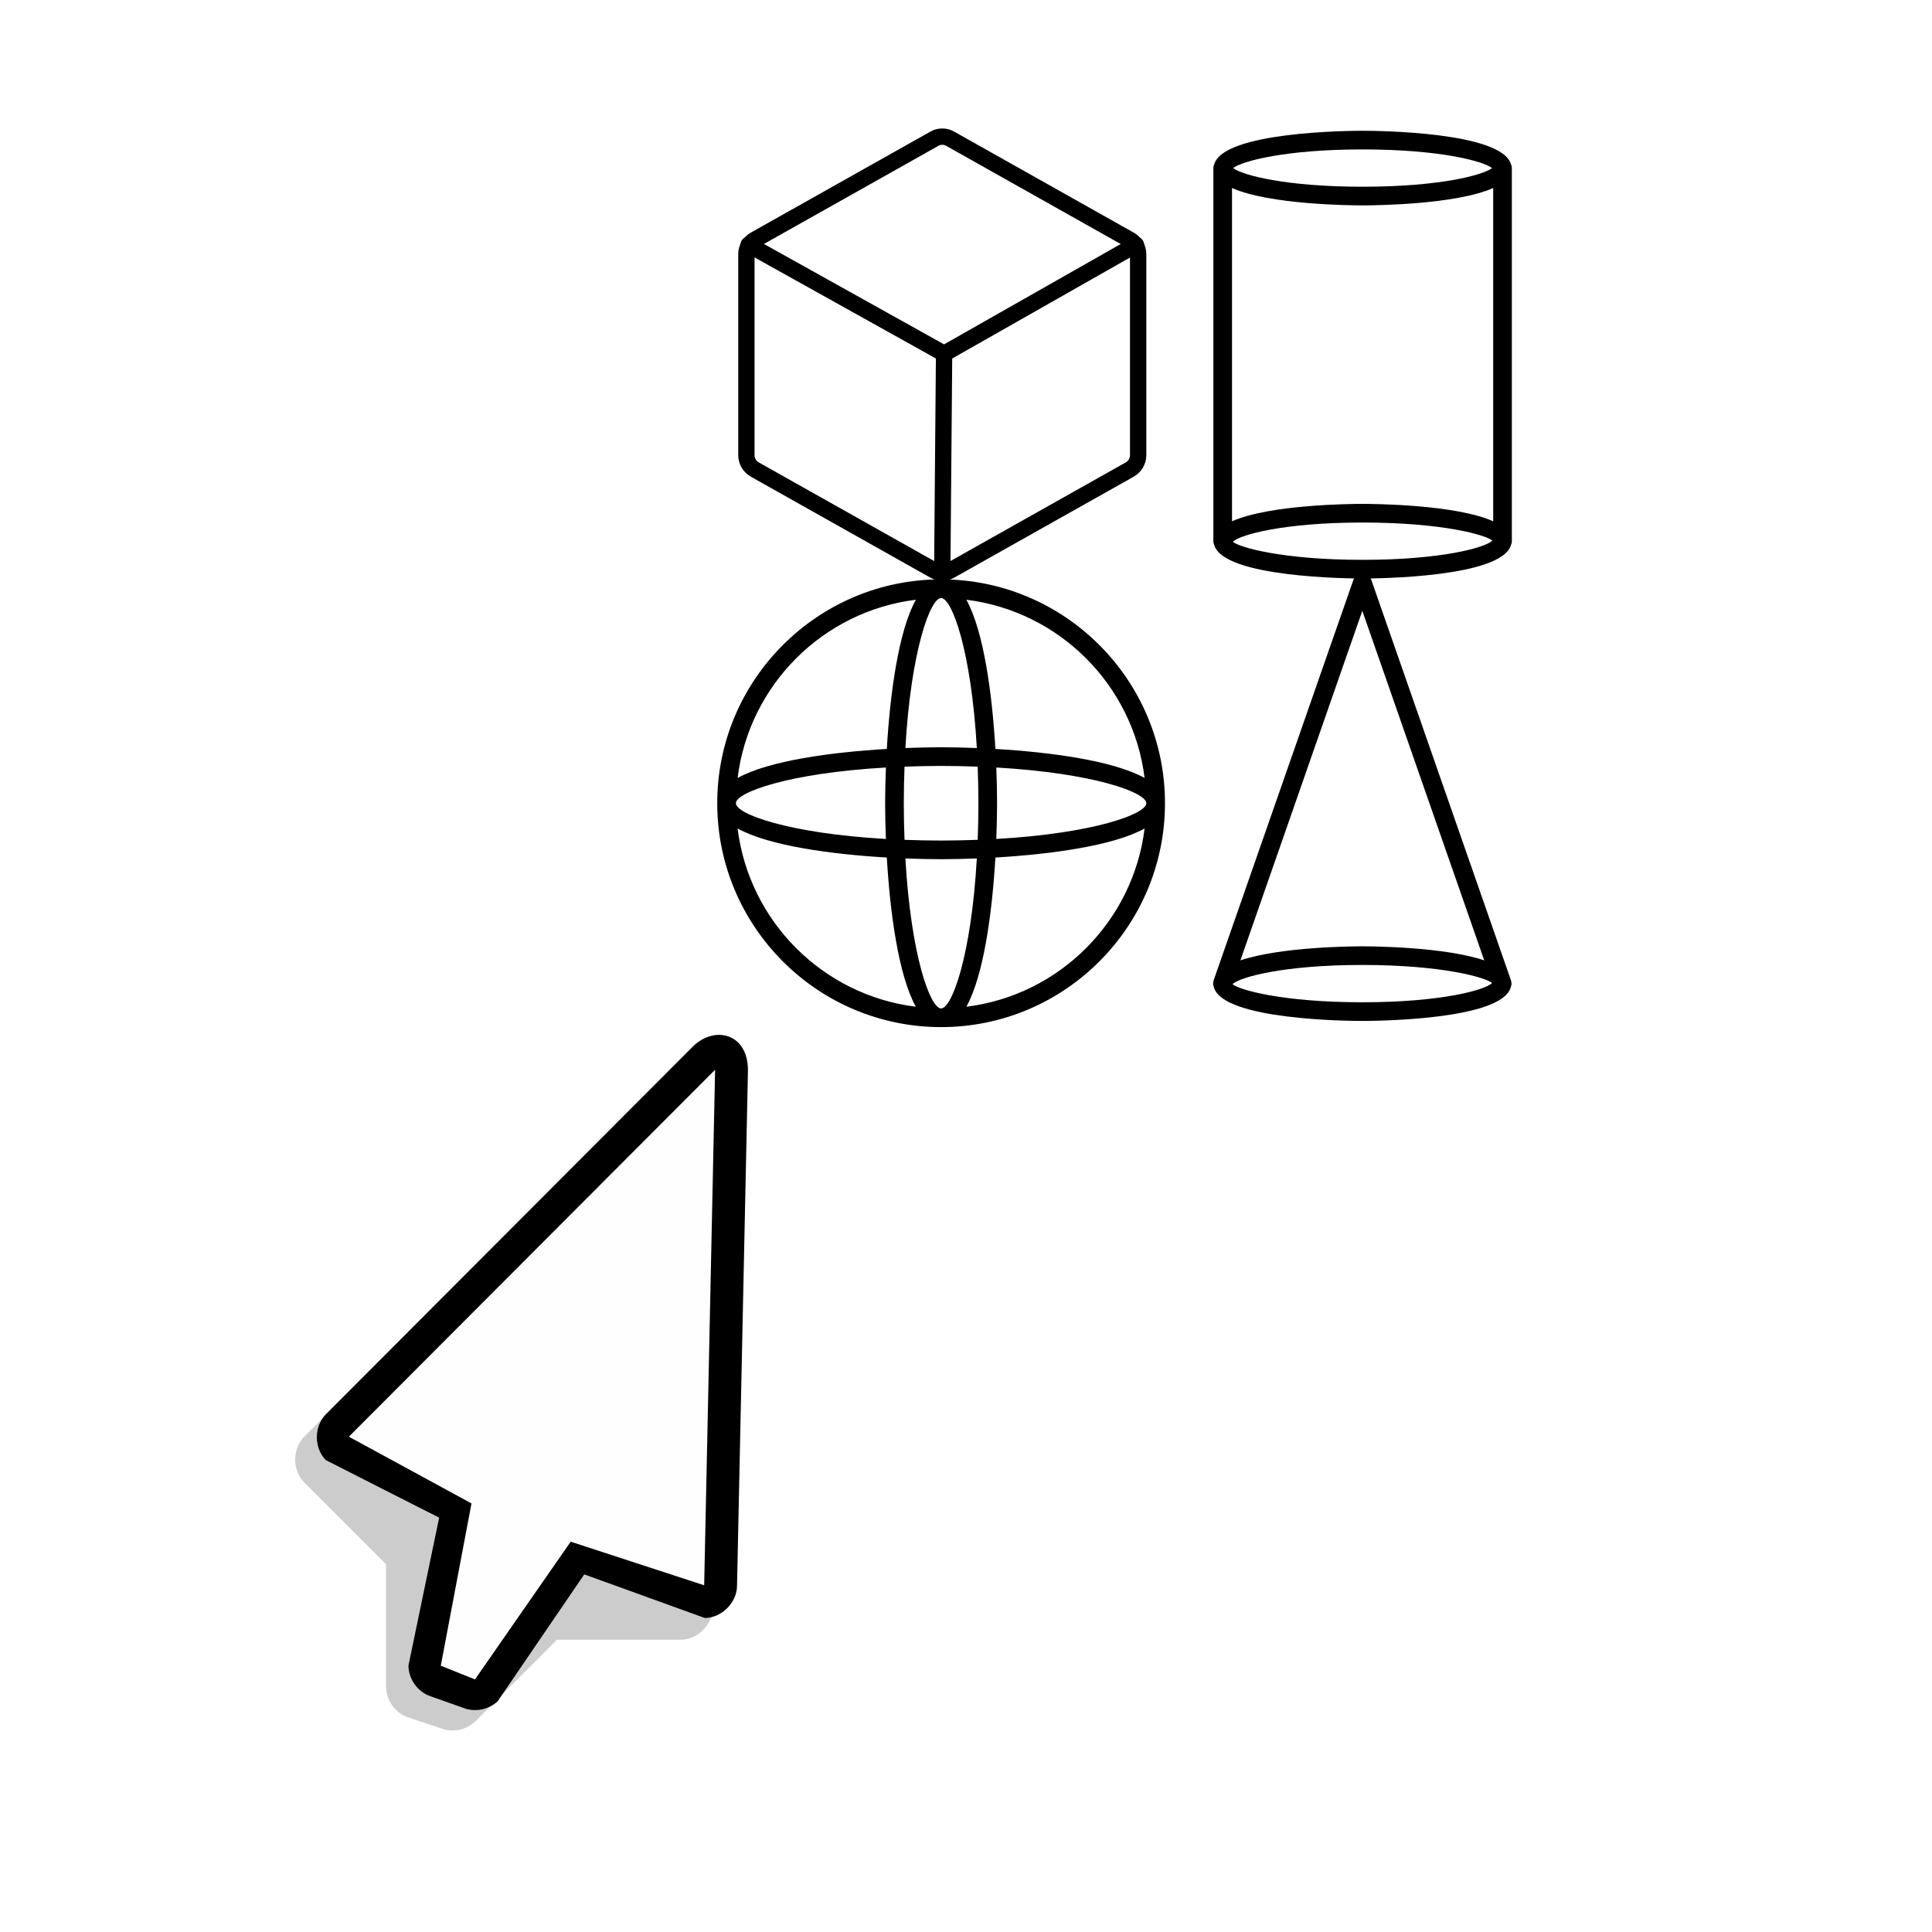
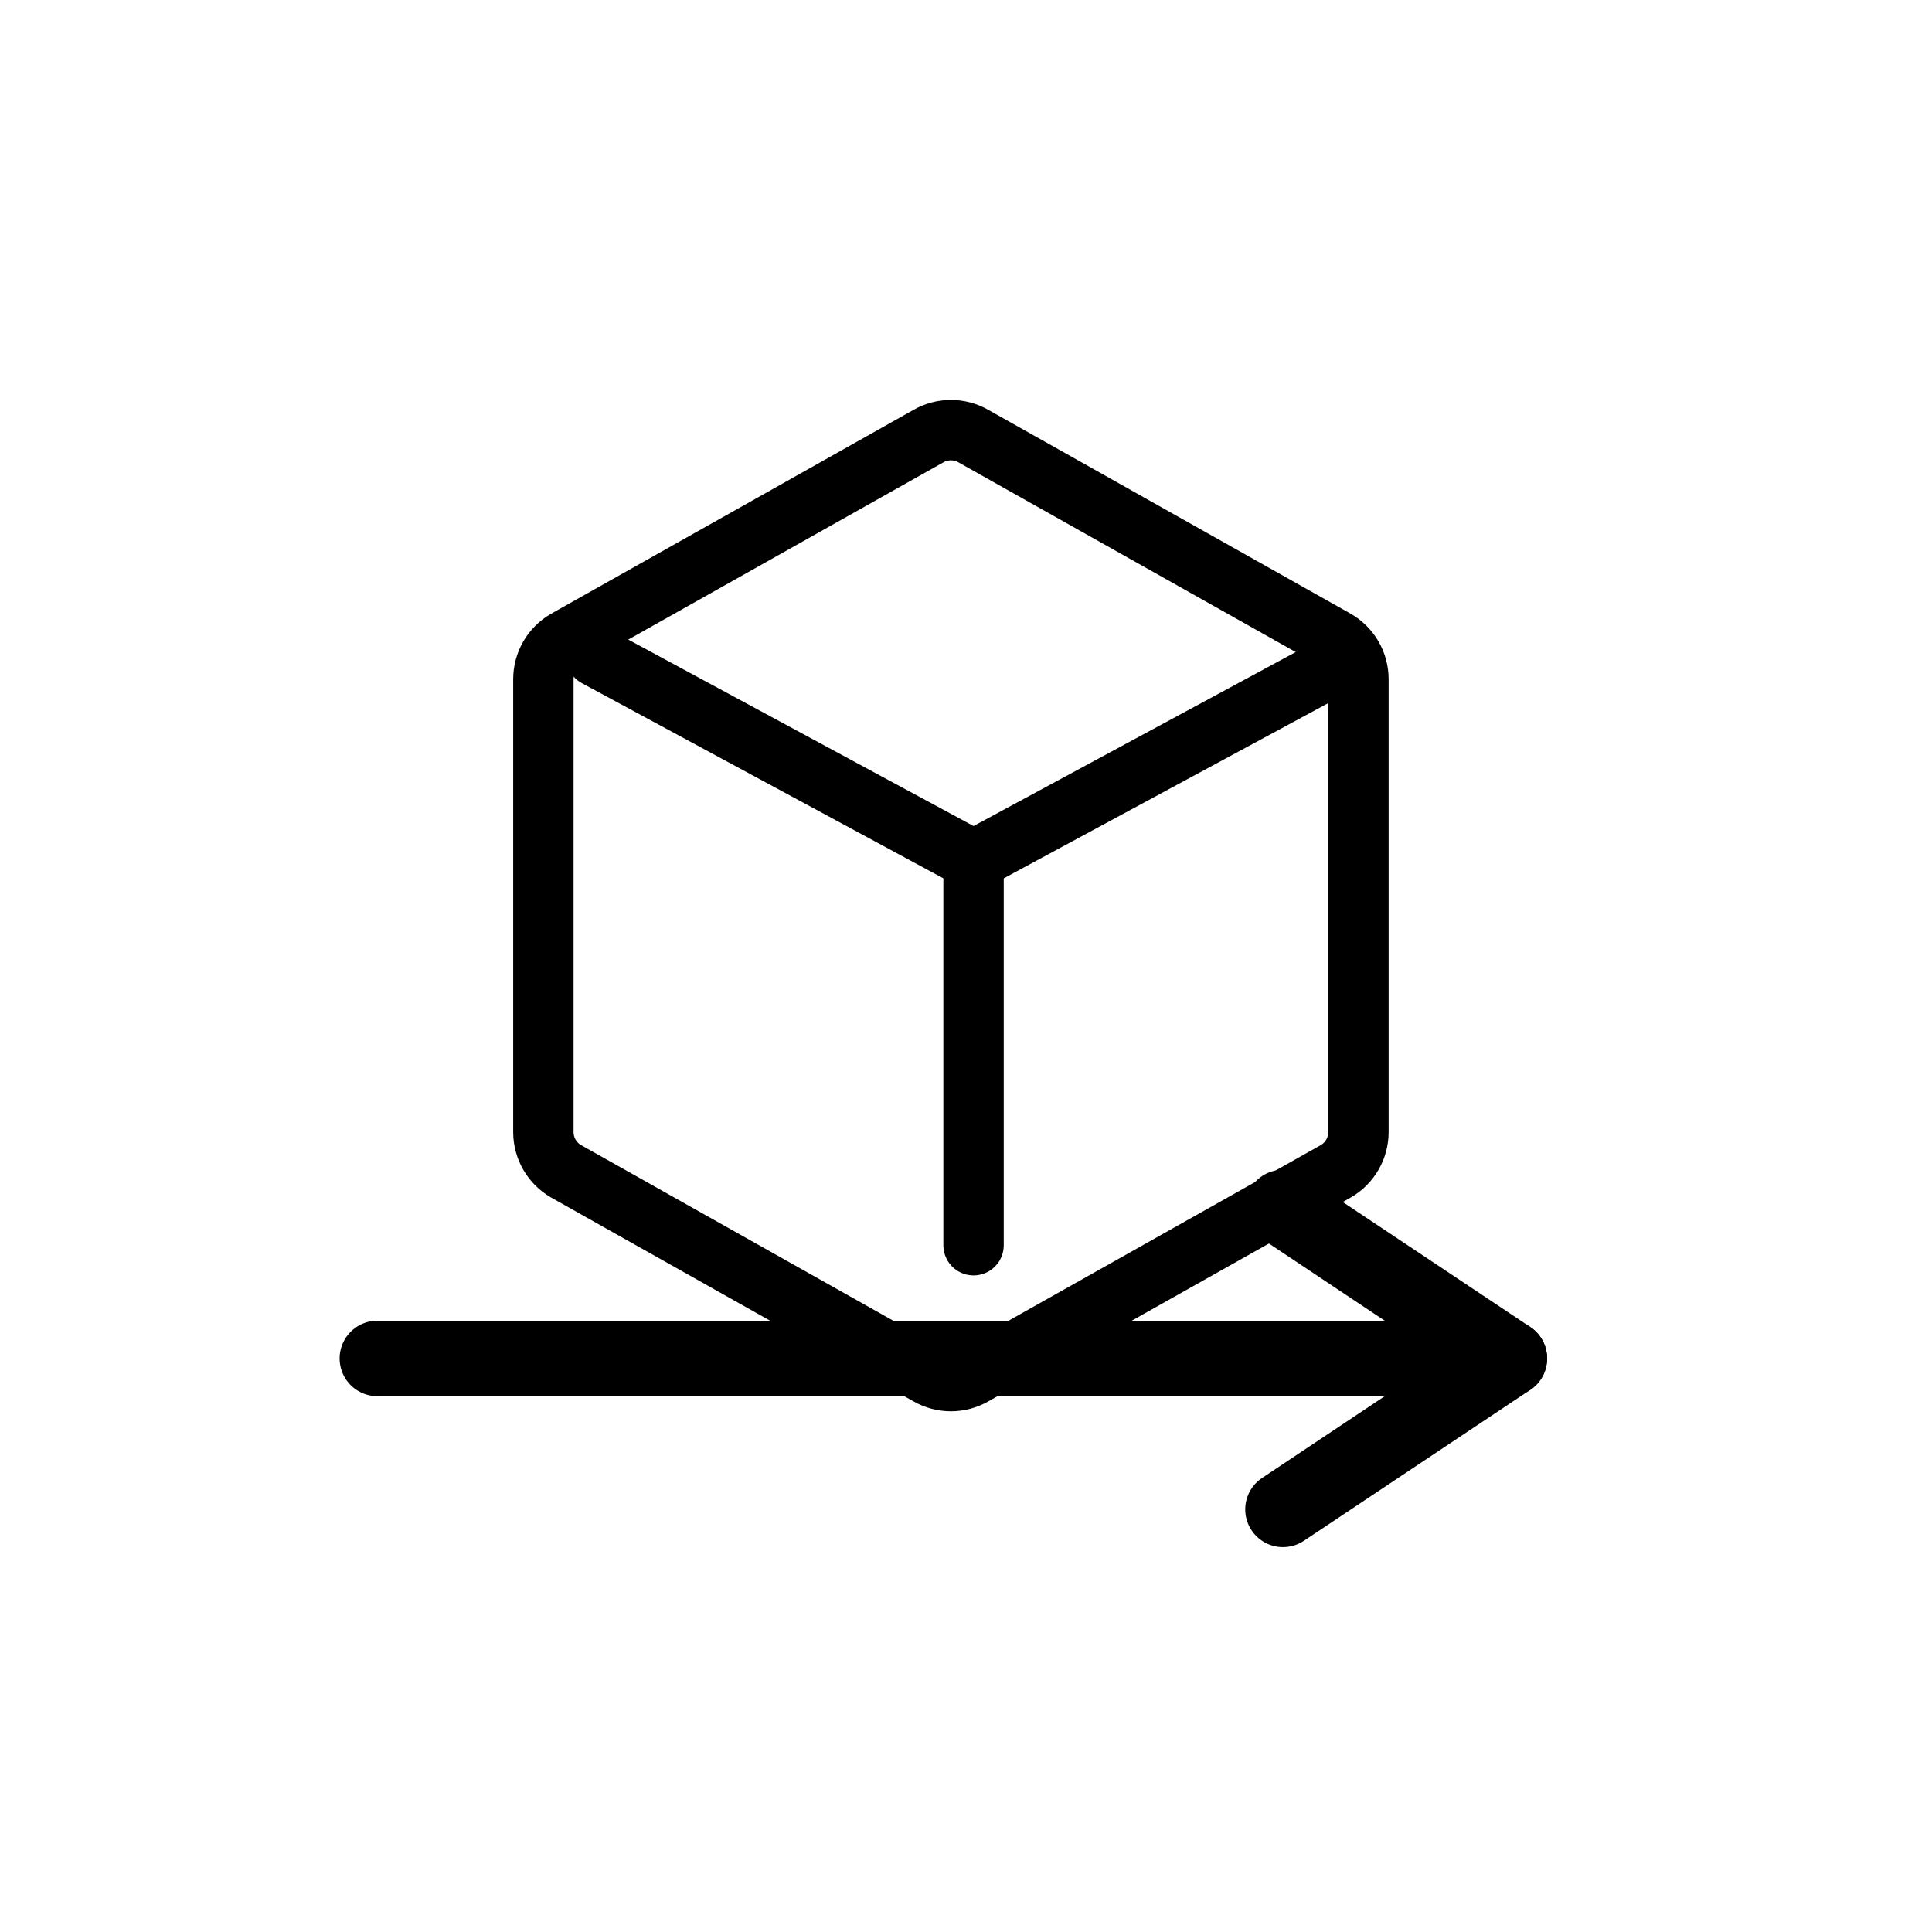
- <svg xmlns="http://www.w3.org/2000/svg" version="1.1" width="32px" height="32px" viewBox="0 0 800 800" xml:space="preserve">
-   <g transform="matrix(13.48 0 0 13.48 258.26 594.32)">
-     <g style="">
-       <g transform="matrix(0.7 0.7 -0.7 0.7 -0.67 0)" id="SVGRepo_iconCarrier">
-         <path style="stroke: none; stroke-width: 1; stroke-dasharray: none; stroke-linecap: butt; stroke-dashoffset: 0; stroke-linejoin: miter; stroke-miterlimit: 4; fill: rgb(0,0,0); fill-rule: nonzero; opacity: 0.2;" transform=" translate(-29.5, -755.81)" d="m 23.812 745.281 c -0.467 0.055 -0.823 0.498 -0.812 1.094 v 16 c 0 0.524 0.476 1 1 1 h 3.594 l 2.688 2.688 c 0.295 0.295 0.783 0.375 1.156 0.188 l 1 -0.5 c 0.328 -0.159 0.554 -0.51 0.562 -0.875 v -3.594 l 2.719 -2.719 c 0.365 -0.37 0.365 -1.037 0 -1.406 l -11 -11.5 c -0.307 -0.307 -0.626 -0.408 -0.906 -0.375 z" stroke-linecap="round" />
-       </g>
-       <g transform="matrix(0.92 0.38 -0.38 0.92 -1.17 -2.04)" id="SVGRepo_iconCarrier">
-         <path style="stroke: none; stroke-width: 1; stroke-dasharray: none; stroke-linecap: butt; stroke-dashoffset: 0; stroke-linejoin: miter; stroke-miterlimit: 4; fill: rgb(0,0,0); fill-rule: nonzero; opacity: 1;" transform=" translate(-68.24, -754.11)" d="m 67.489 743.684 l -6.123 14.782 c -0.2 0.484 0.057 1.106 0.541 1.307 c 0 0 4.069 0.322 3.908 0.303 l 0.867 4.583 c 0.159 0.386 0.58 0.646 0.996 0.616 l 1.115 -0.057 c 0.364 -0.022 0.707 -0.26 0.855 -0.593 l 0.974 -4.637 l 3.954 -0.177 c 0.479 -0.202 0.734 -0.818 0.538 -1.299 l -5.762 -14.834 c -0.444 -1.071 -1.514 -0.881 -1.863 0.006 z" stroke-linecap="round" />
-       </g>
-       <g transform="matrix(0.92 0.38 -0.38 0.92 -1.2 -1.99)" id="SVGRepo_iconCarrier">
-         <path style="stroke: none; stroke-width: 1; stroke-dasharray: none; stroke-linecap: butt; stroke-dashoffset: 0; stroke-linejoin: miter; stroke-miterlimit: 4; fill: rgb(254,254,254); fill-rule: nonzero; opacity: 1;" transform=" translate(-68.24, -754.17)" d="m 62.295 758.836 l 6.123 -14.782 l 5.762 14.834 l -4.321 0.329 l -1.107 5.056 l -1.137 0.013 l -1.036 -4.992 z" stroke-linecap="round" />
-       </g>
-     </g>
-   </g>
-   <g transform="matrix(12.07 0 0 12.07 465.13 237.13)">
-     <g style="">
-       <g transform="matrix(0.07 0 0 0.07 -6.21 -7.48)">
-         <rect style="stroke: none; stroke-width: 1; stroke-dasharray: none; stroke-linecap: butt; stroke-dashoffset: 0; stroke-linejoin: miter; stroke-miterlimit: 4; fill: none; fill-rule: nonzero; opacity: 1;" x="-128" y="-128" rx="0" ry="0" width="256" height="256" />
-       </g>
-       <g transform="matrix(0.07 0 0 0.07 -6.21 -7.48)">
-         <path style="stroke: rgb(0,0,0); stroke-width: 8; stroke-dasharray: none; stroke-linecap: round; stroke-dashoffset: 0; stroke-linejoin: round; stroke-miterlimit: 4; fill: none; fill-rule: nonzero; opacity: 1;" transform=" translate(-128, -128)" d="M 224 177.3 V 78.7 a 8.1 8.1 0 0 0 -4.1 -7 l -88 -49.5 a 7.8 7.8 0 0 0 -7.8 0 l -88 49.5 a 8.1 8.1 0 0 0 -4.1 7 v 98.6 a 8.1 8.1 0 0 0 4.1 7 l 88 49.5 a 7.8 7.8 0 0 0 7.8 0 l 88 -49.5 A 8.1 8.1 0 0 0 224 177.3 Z" stroke-linecap="round" />
-       </g>
-       <g transform="matrix(0.07 0 0 0.07 -6.21 -9.38)">
-         <polyline style="stroke: rgb(0,0,0); stroke-width: 8; stroke-dasharray: none; stroke-linecap: round; stroke-dashoffset: 0; stroke-linejoin: round; stroke-miterlimit: 4; fill: none; fill-rule: nonzero; opacity: 1;" points="94.9,-26.7 0.9,26.7 -94.9,-26.7 " />
-       </g>
-       <g transform="matrix(0.07 0 0 0.07 -6.18 -3.67)">
-         <line style="stroke: rgb(0,0,0); stroke-width: 8; stroke-dasharray: none; stroke-linecap: round; stroke-dashoffset: 0; stroke-linejoin: round; stroke-miterlimit: 4; fill: none; fill-rule: nonzero; opacity: 1;" x1="0.45" y1="-53.4" x2="-0.45" y2="53.4" />
-       </g>
-       <g transform="matrix(0.03 0 0 0.03 8.21 -7.48)" id="SVGRepo_iconCarrier">
-         <path style="stroke: none; stroke-width: 1; stroke-dasharray: none; stroke-linecap: butt; stroke-dashoffset: 0; stroke-linejoin: miter; stroke-miterlimit: 4; fill: rgb(0,0,0); fill-rule: nonzero; opacity: 1;" transform=" translate(-256, -256)" d="M 425.621 38.187 C 414.763 1.216 272.789 0 256 0 S 97.237 1.216 86.379 38.187 c -0.64 1.387 -1.045 2.859 -1.045 4.48 v 426.667 c 0 1.707 0.469 3.328 1.152 4.843 C 98.155 510.805 239.275 512 256 512 c 16.789 0 158.763 -1.216 169.621 -38.187 c 0.64 -1.387 1.045 -2.859 1.045 -4.48 V 42.667 C 426.667 41.045 426.261 39.573 425.621 38.187 z M 256 21.333 c 87.723 0 137.685 13.248 148.075 21.333 C 393.685 50.752 343.723 64 256 64 S 118.315 50.752 107.925 42.667 C 118.315 34.581 168.277 21.333 256 21.333 z M 256 490.667 c -91.285 0 -141.269 -14.272 -148.437 -20.715 C 115.947 461.952 165.739 448 256 448 c 91.285 0 141.269 14.272 148.437 20.715 C 396.053 476.715 346.24 490.667 256 490.667 z M 405.333 446.571 C 362.688 427.456 269.397 426.667 256 426.667 s -106.688 0.789 -149.333 19.904 V 65.429 C 149.312 84.544 242.603 85.333 256 85.333 s 106.688 -0.789 149.333 -19.904 V 446.571 z" stroke-linecap="round" />
-       </g>
-       <g transform="matrix(0.03 0 0 0.03 -6.25 7.91)" id="SVGRepo_iconCarrier">
-         <path style="stroke: none; stroke-width: 1; stroke-dasharray: none; stroke-linecap: butt; stroke-dashoffset: 0; stroke-linejoin: miter; stroke-miterlimit: 4; fill: rgb(0,0,0); fill-rule: nonzero; opacity: 1;" transform=" translate(-256, -256)" d="M 256 0 C 114.837 0 0 114.837 0 256 s 114.837 256 256 256 s 256 -114.837 256 -256 S 397.163 0 256 0 z M 319.125 215.147 c 111.381 6.357 171.541 28.523 171.541 40.853 s -60.16 34.496 -171.541 40.853 C 319.701 282.197 320 268.288 320 256 S 319.701 229.803 319.125 215.147 z M 488.704 227.093 c -36.011 -19.883 -107.755 -29.504 -170.624 -33.173 c -3.669 -62.848 -13.291 -134.592 -33.173 -170.624 C 391.189 36.437 475.563 120.811 488.704 227.093 z M 298.667 256 c 0 14.656 -0.341 28.48 -0.832 41.835 c -13.355 0.491 -27.179 0.832 -41.835 0.832 s -28.48 -0.341 -41.835 -0.832 c -0.491 -13.355 -0.832 -27.179 -0.832 -41.835 s 0.341 -28.48 0.832 -41.835 c 13.355 -0.491 27.179 -0.832 41.835 -0.832 s 28.48 0.341 41.835 0.832 C 298.325 227.52 298.667 241.344 298.667 256 z M 256 21.333 c 12.331 0 34.496 60.16 40.853 171.541 C 282.197 192.299 268.288 192 256 192 s -26.197 0.299 -40.853 0.875 C 221.504 81.493 243.669 21.333 256 21.333 z M 227.093 23.296 c -19.883 36.032 -29.504 107.776 -33.173 170.624 c -62.848 3.669 -134.592 13.291 -170.624 33.173 C 36.437 120.811 120.811 36.437 227.093 23.296 z M 192.875 215.147 C 192.299 229.803 192 243.712 192 256 s 0.299 26.197 0.875 40.853 C 81.493 290.496 21.333 268.331 21.333 256 S 81.493 221.504 192.875 215.147 z M 23.296 284.907 c 36.011 19.883 107.755 29.504 170.624 33.173 c 3.669 62.848 13.291 134.592 33.173 170.624 C 120.811 475.563 36.437 391.189 23.296 284.907 z M 256 490.667 c -12.331 0 -34.496 -60.16 -40.853 -171.541 C 229.803 319.701 243.712 320 256 320 s 26.197 -0.299 40.853 -0.875 C 290.496 430.507 268.331 490.667 256 490.667 z M 284.907 488.704 c 19.883 -36.011 29.504 -107.755 33.173 -170.624 c 62.848 -3.669 134.592 -13.291 170.624 -33.173 C 475.563 391.189 391.189 475.563 284.907 488.704 z" stroke-linecap="round" />
-       </g>
-       <g transform="matrix(0.03 0 0 0.03 8.2 7.7)" id="SVGRepo_iconCarrier">
-         <path style="stroke: none; stroke-width: 1; stroke-dasharray: none; stroke-linecap: butt; stroke-dashoffset: 0; stroke-linejoin: miter; stroke-miterlimit: 4; fill: rgb(0,0,0); fill-rule: nonzero; opacity: 1;" transform=" translate(-255.96, -255.96)" d="M 426.624 469.269 c 0 -0.043 -0.021 -0.064 -0.021 -0.107 c 0 -0.597 -0.235 -1.131 -0.32 -1.707 c -0.107 -0.576 -0.043 -1.152 -0.235 -1.707 l -0.192 -0.555 c -0.043 -0.128 -0.085 -0.235 -0.128 -0.363 l -0.448 -1.301 c -0.256 -0.683 -0.363 -1.387 -0.704 -2.048 L 266.069 7.061 c -0.085 -0.235 -0.256 -0.384 -0.341 -0.597 c -0.256 -0.64 -0.661 -1.173 -1.045 -1.749 c -0.384 -0.576 -0.747 -1.173 -1.237 -1.664 c -0.448 -0.448 -1.003 -0.789 -1.536 -1.152 c -0.619 -0.427 -1.195 -0.832 -1.877 -1.109 c -0.192 -0.085 -0.341 -0.256 -0.555 -0.32 c -0.469 -0.171 -0.96 -0.107 -1.451 -0.192 C 257.365 0.149 256.747 0 256.064 0 c -0.832 0 -1.621 0.149 -2.411 0.341 c -0.384 0.085 -0.768 0.021 -1.152 0.171 c -0.171 0.064 -0.277 0.192 -0.448 0.256 c -0.789 0.32 -1.472 0.789 -2.176 1.28 c -0.448 0.32 -0.917 0.597 -1.301 0.981 c -0.533 0.533 -0.939 1.152 -1.344 1.813 c -0.363 0.533 -0.725 1.045 -0.96 1.621 c -0.085 0.213 -0.277 0.363 -0.341 0.597 L 87.339 461.504 c -0.341 0.64 -0.448 1.323 -0.683 1.984 l -0.789 2.24 c -0.235 0.661 -0.171 1.323 -0.277 2.005 c -0.064 0.512 -0.299 0.96 -0.299 1.515 c 0 0.107 0.064 0.213 0.064 0.32 c 0.021 0.661 0.213 1.28 0.363 1.92 c 0.171 0.896 0.341 1.771 0.725 2.603 c 11.669 36.629 152.768 37.824 169.515 37.824 c 16.768 0 158.101 -1.195 169.557 -37.909 c 0.064 -0.128 0.107 -0.277 0.171 -0.427 c 0.192 -0.427 0.213 -0.896 0.363 -1.344 c 0.256 -0.896 0.512 -1.771 0.555 -2.709 c 0 -0.043 0.021 -0.085 0.021 -0.128 C 426.603 469.333 426.624 469.312 426.624 469.269 z M 255.957 42.944 l 139.435 399.701 c -45.739 -15.381 -126.976 -16.064 -139.413 -16.064 c -12.437 0 -93.696 0.683 -139.435 16.064 L 255.957 42.944 z M 255.957 490.56 c -91.285 0.021 -141.269 -14.272 -148.437 -20.715 c 8.384 -8 58.176 -21.952 148.437 -21.952 c 91.285 0 141.269 14.272 148.437 20.715 C 396.011 476.608 346.219 490.56 255.957 490.56 z" stroke-linecap="round" />
-       </g>
-     </g>
+ <svg xmlns="http://www.w3.org/2000/svg" viewBox="0 0 256 256">
+   <rect width="256" height="256" fill="none" />
+   <g stroke="#000" stroke-width="8" fill="none" stroke-linecap="round" stroke-linejoin="round">
+     <path d="M 180,150 V 90 a 6,6 0 0 0 -3,-5.2 l -48,-27 a 6,6 0 0 0 -6,0 l -48,27 a 6,6 0 0 0 -3,5.2 v 60 a 6,6 0 0 0 3,5.2 l 48,27 a 6,6 0 0 0 6,0 l 48,-27 a 6,6 0 0 0 3,-5.2 z" />
+     <polyline points="179 87 129 114 79 87" />
+     <line x1="129" y1="114" x2="129" y2="165" />
+     <line x1="50" y1="180" x2="200" y2="180" stroke-width="10" />
+     <polyline points="170 160 200 180 170 200" stroke-width="10" />
  </g>
</svg>
